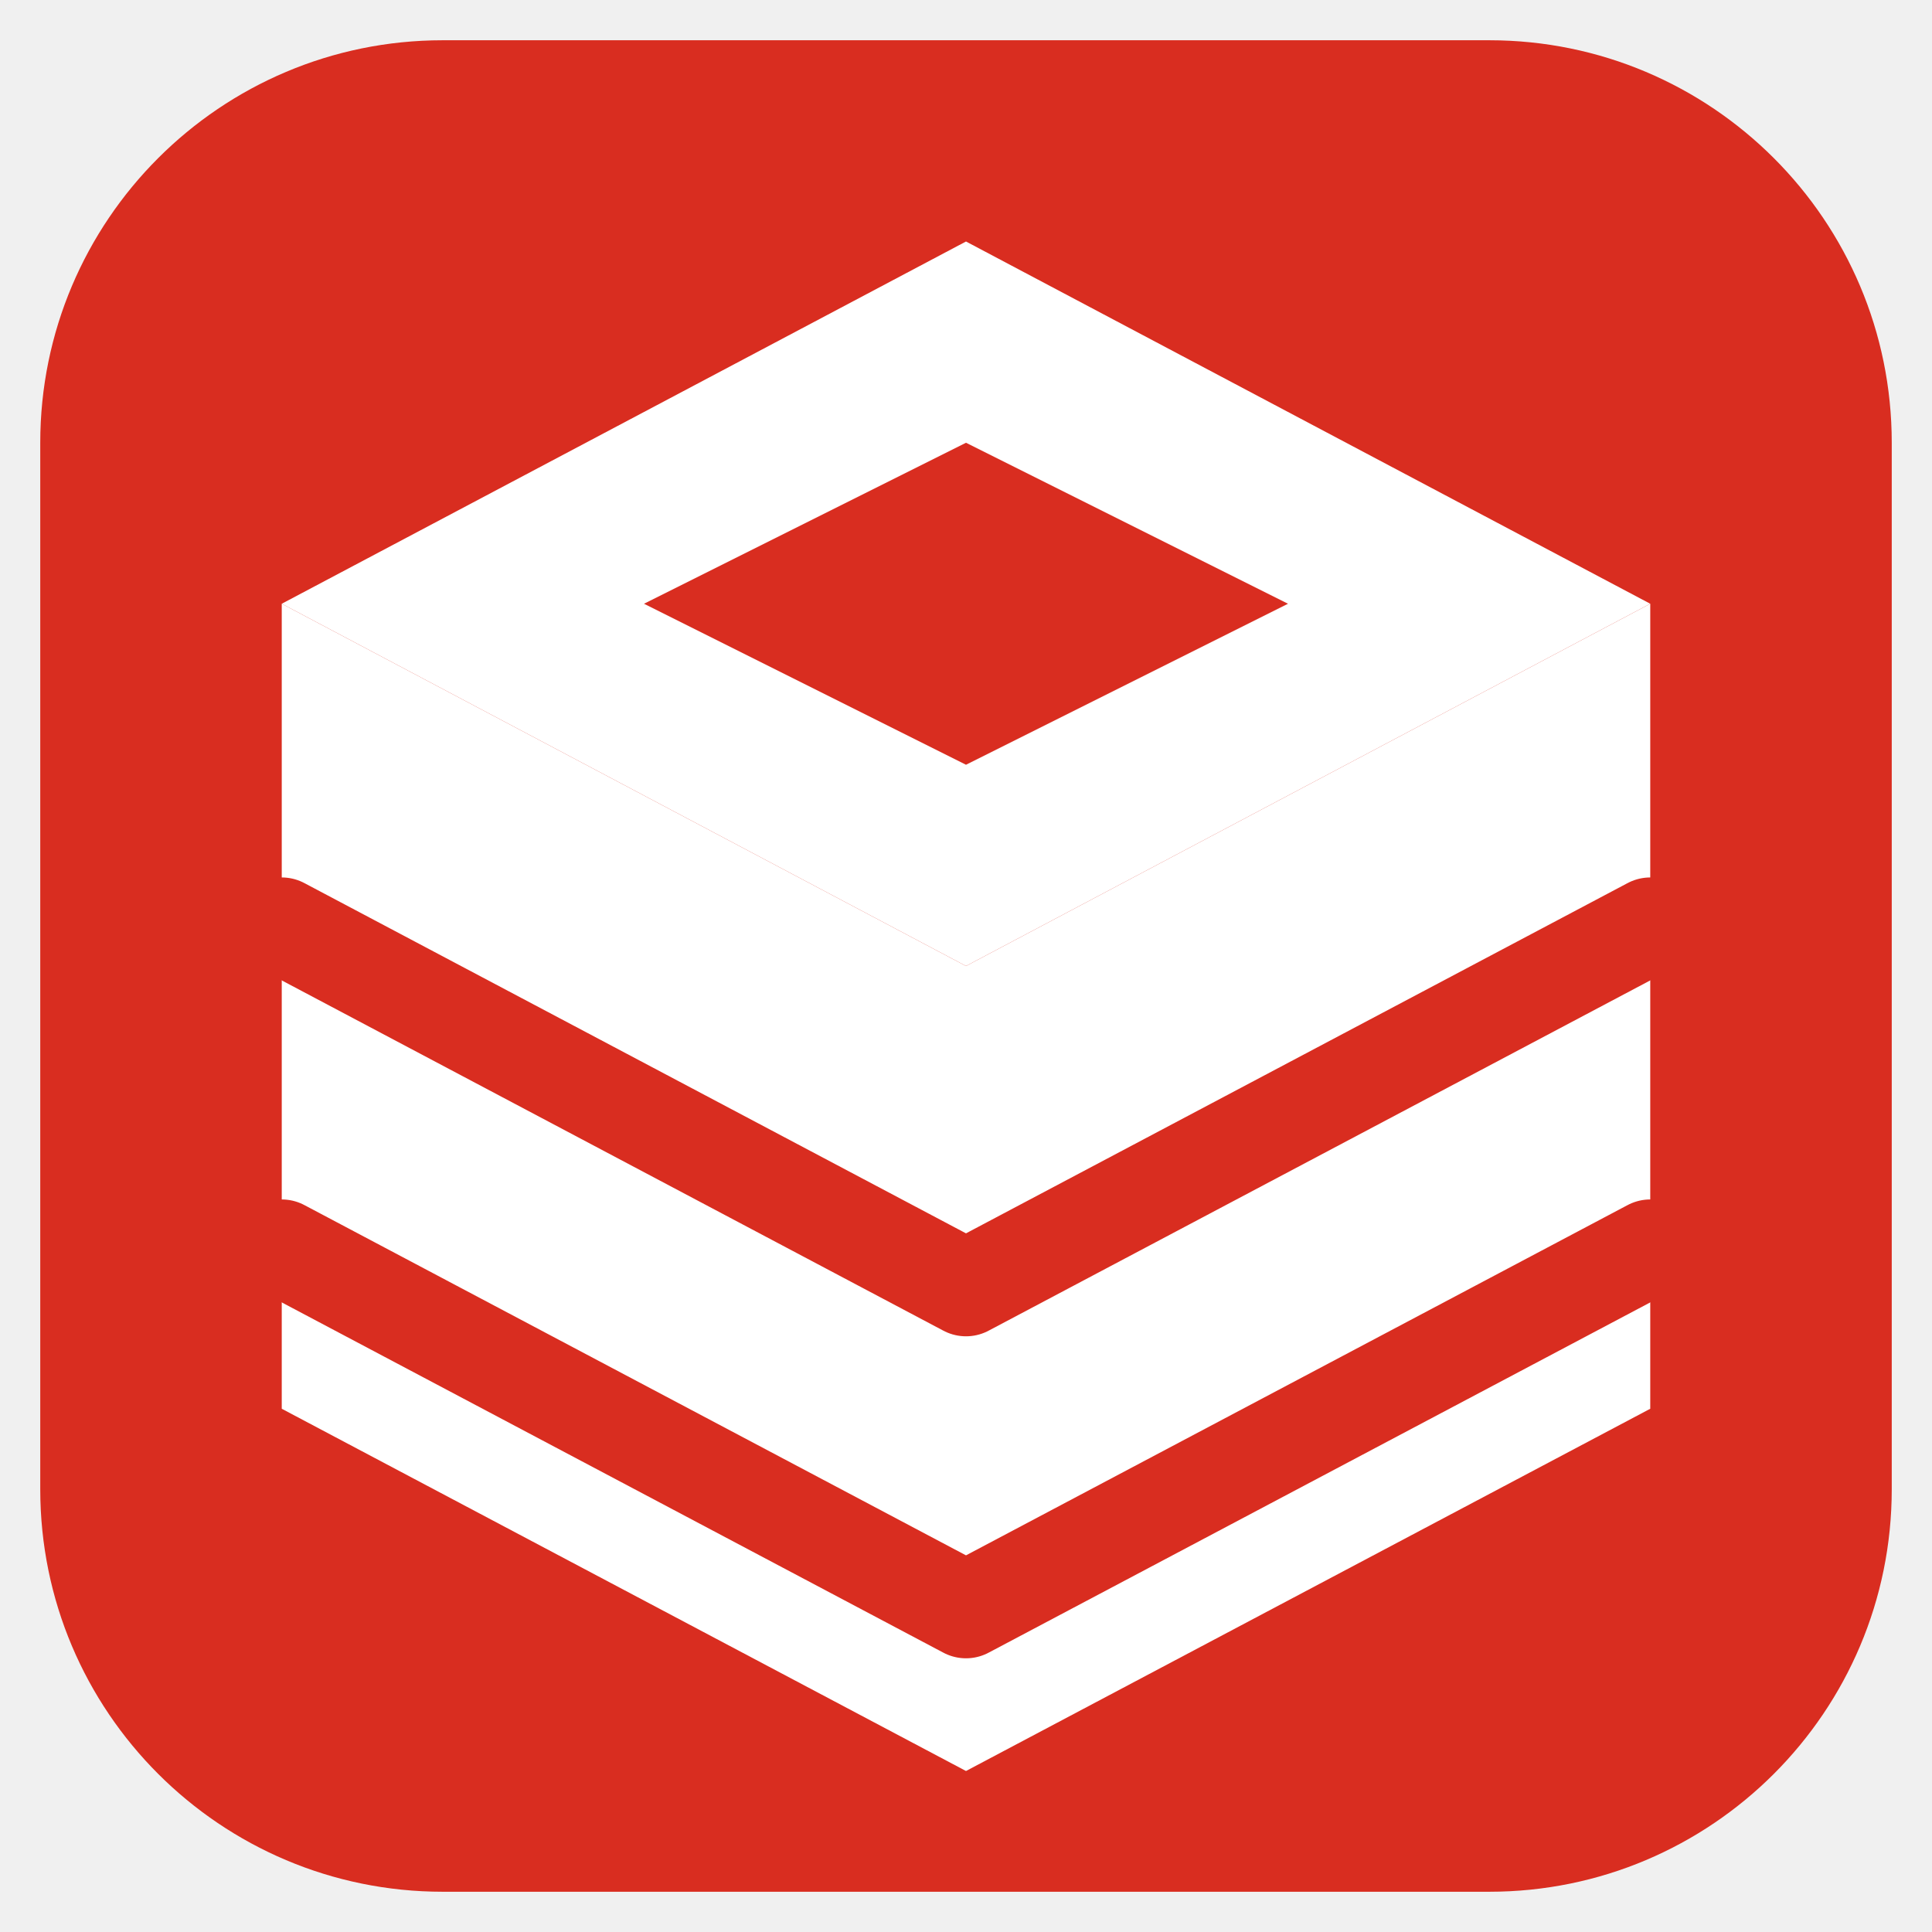
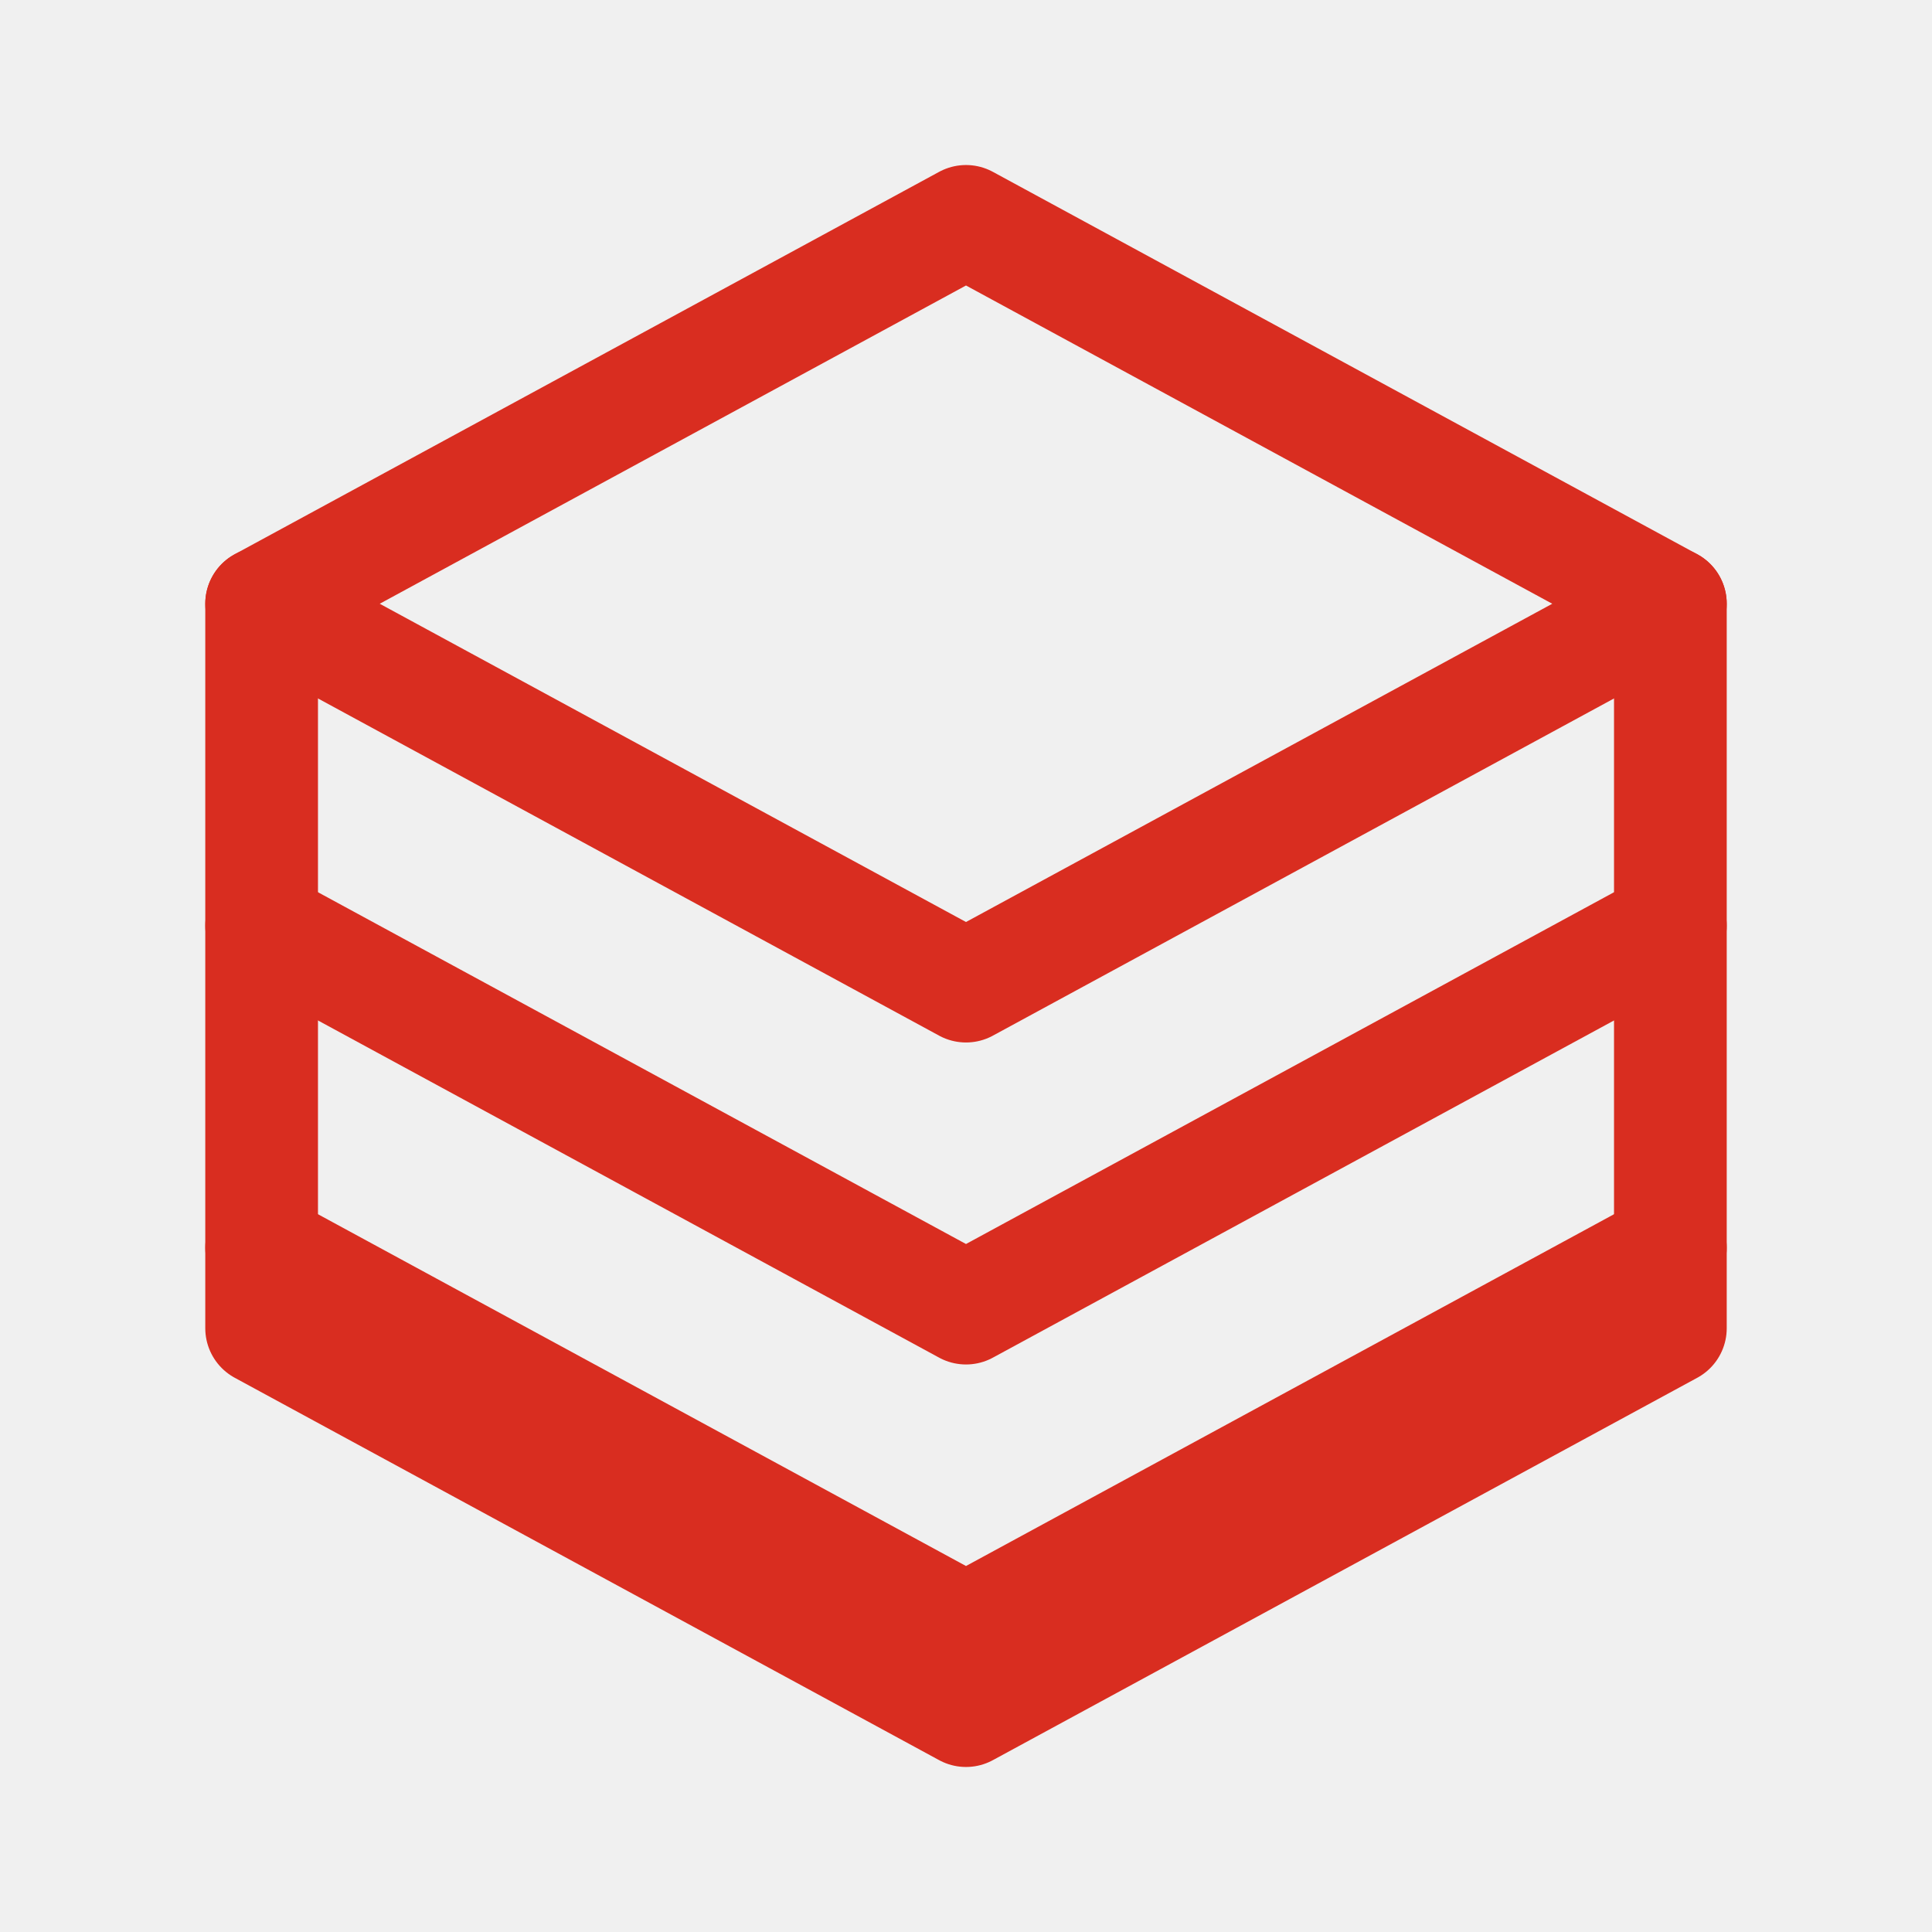
- <svg xmlns="http://www.w3.org/2000/svg" width="32" height="32" viewBox="0 0 48 48" role="img" aria-labelledby="orm-title orm-desc">
-   <rect x="1" y="1" width="46" height="46" rx="10" fill="#D92D20" />
-   <path d="M24 6 41 15 24 24 7 15 24 6Z" fill="#FFFFFF" />
-   <path d="m24 11 8 4-8 4-8-4 8-4Z" fill="#D92D20" />
-   <path d="M7 15 24 24 24 44 7 35V15Z" fill="#FFFFFF" />
-   <path d="M24 24 41 15V35L24 44V24Z" fill="#FFFFFF" />
-   <path d="m7 23 17 9 17-9M7 31l17 9 17-9" fill="none" stroke="#D92D20" stroke-linecap="round" stroke-linejoin="round" stroke-width="2.4" />
+ <svg xmlns="http://www.w3.org/2000/svg" width="48" height="48" viewBox="0 0 48 48" role="img" aria-labelledby="orm-title orm-desc">
+   <g fill="none" stroke="#D92D20" stroke-linecap="round" stroke-linejoin="round" stroke-width="2.8">
+     <path d="M24 5.5 41.5 15 24 24.5 6.5 15 24 5.5Z" />
+     <path d="M6.5 15v18L24 42.5 41.5 33V15" />
+     <path d="m6.5 23 17.5 9.5L41.5 23M6.5 31l17.5 9.5L41.5 31" />
+   </g>
</svg>
